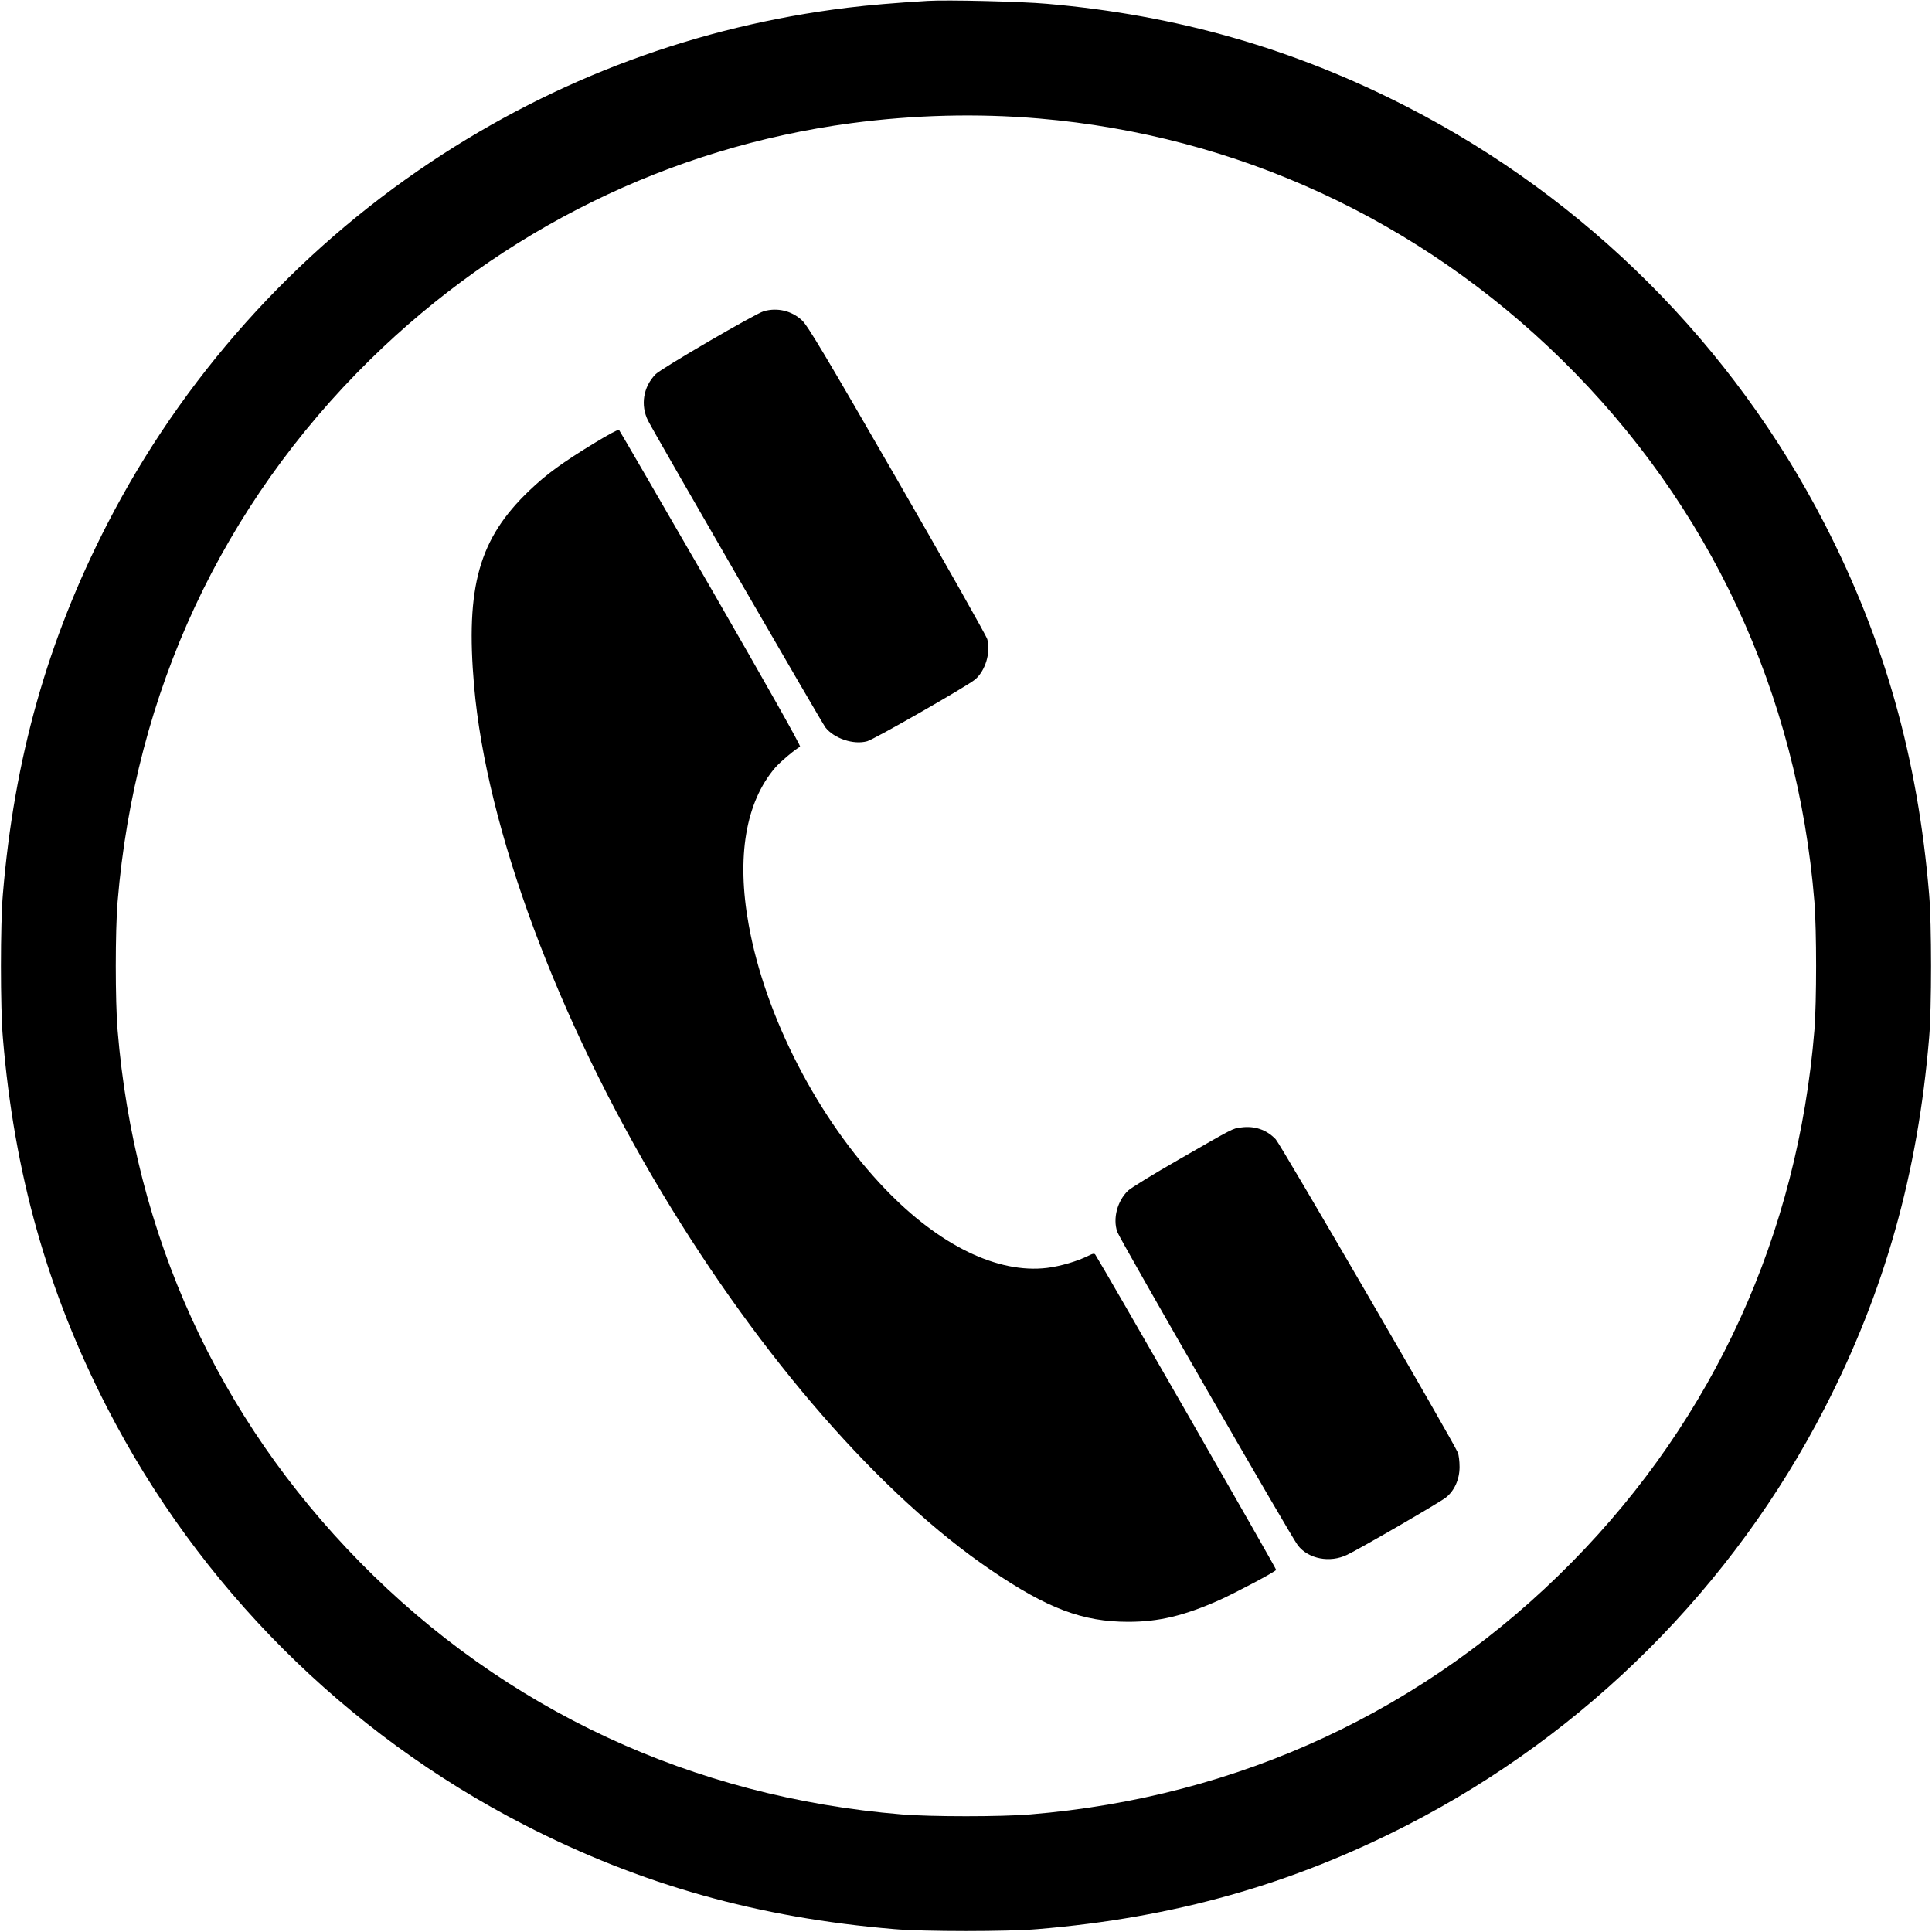
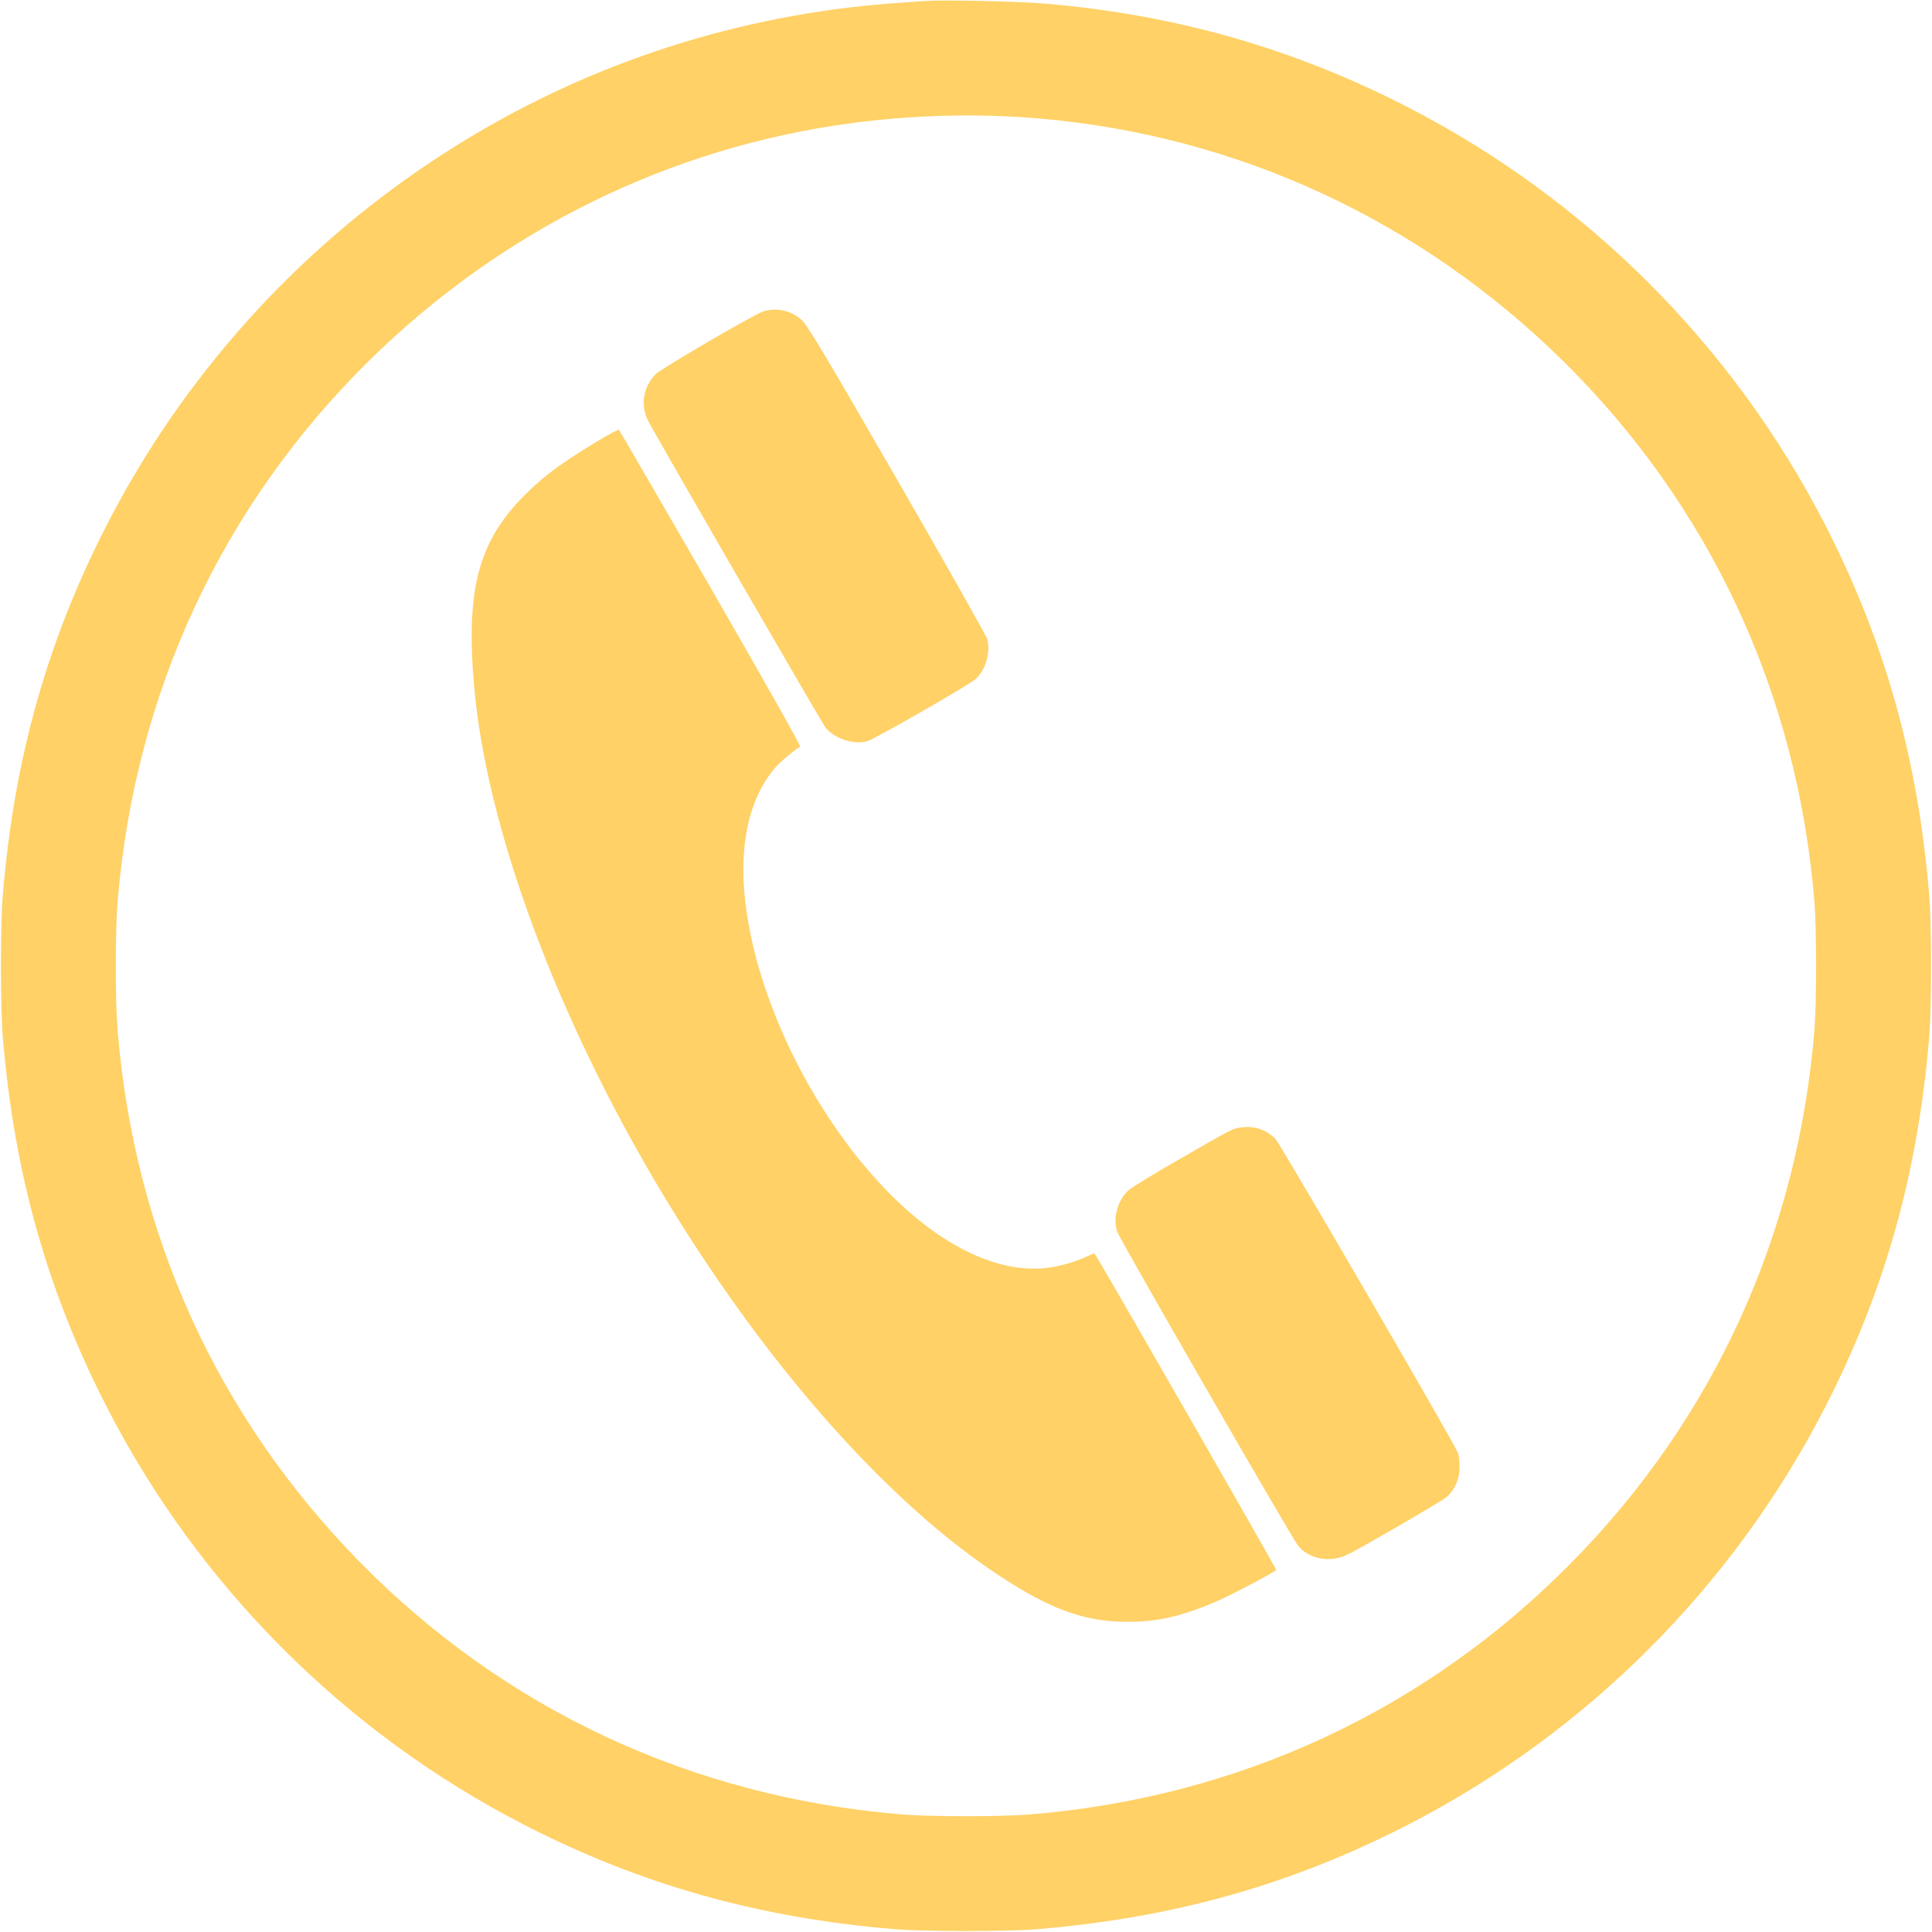
<svg xmlns="http://www.w3.org/2000/svg" version="1.0" width="1280pt" height="1280pt" viewBox="0 0 1280 1280" preserveAspectRatio="xMidYMid meet">
-   <g transform="translate(0,1280) scale(0.1,-0.1)" fill="#000000" stroke="none">
+   <g transform="translate(0,1280) scale(0.1,-0.1)" fill="#FFD166" stroke="none">
    <path d="M6145 12794 c-216 -13 -391 -28 -530 -45 -995 -122 -1927 -467 -2760 -1022 -907 -604 -1648 -1433 -2146 -2402 -395 -769 -615 -1549 -690 -2450 -17 -193 -17 -757 0 -950 75 -901 295 -1681 690 -2450 610 -1187 1579 -2156 2766 -2766 769 -395 1549 -615 2450 -690 193 -17 757 -17 950 0 901 75 1681 295 2450 690 1187 610 2156 1579 2766 2766 395 769 615 1549 690 2450 17 193 17 757 0 950 -75 901 -295 1681 -690 2450 -610 1187 -1579 2156 -2766 2766 -753 387 -1531 610 -2390 684 -164 15 -666 27 -790 19z m739 -779 c1310 -112 2519 -671 3464 -1599 980 -963 1561 -2210 1673 -3591 15 -193 15 -657 0 -850 -110 -1350 -664 -2567 -1605 -3523 -965 -981 -2206 -1559 -3591 -1673 -193 -16 -657 -16 -850 0 -1386 114 -2628 692 -3591 1672 -943 961 -1493 2167 -1605 3524 -16 193 -16 657 0 850 115 1388 693 2628 1672 3591 878 862 1988 1408 3189 1568 416 55 832 66 1244 31z" />
    <path d="M5060 10738 c-54 -15 -679 -379 -716 -417 -83 -84 -102 -207 -50 -309 54 -105 1149 -1998 1175 -2032 58 -73 186 -116 276 -91 46 12 662 365 715 409 68 57 105 179 81 267 -6 22 -274 497 -596 1055 -474 822 -594 1023 -631 1057 -68 64 -164 87 -254 61z" />
    <path d="M3942 9867 c-214 -130 -321 -208 -435 -317 -334 -319 -423 -636 -366 -1295 82 -942 549 -2201 1249 -3365 657 -1092 1446 -1996 2175 -2492 375 -255 608 -343 910 -343 202 0 370 40 606 145 110 50 365 185 374 199 3 6 -1137 1992 -1198 2088 -6 10 -17 8 -47 -7 -69 -35 -183 -69 -272 -80 -327 -40 -714 148 -1073 522 -444 462 -796 1143 -905 1753 -81 448 -20 809 175 1038 33 39 144 132 166 139 8 3 -217 401 -590 1049 -332 574 -606 1047 -610 1051 -4 5 -75 -34 -159 -85z" />
    <path d="M8220 5330 c-55 -7 -46 -3 -413 -214 -164 -94 -314 -186 -333 -204 -72 -69 -102 -185 -72 -273 17 -50 1155 -2026 1197 -2078 71 -90 212 -117 326 -62 86 41 614 347 655 380 56 45 90 120 90 202 0 37 -5 81 -12 96 -34 80 -1175 2043 -1206 2075 -61 64 -141 91 -232 78z" />
  </g>
</svg>
